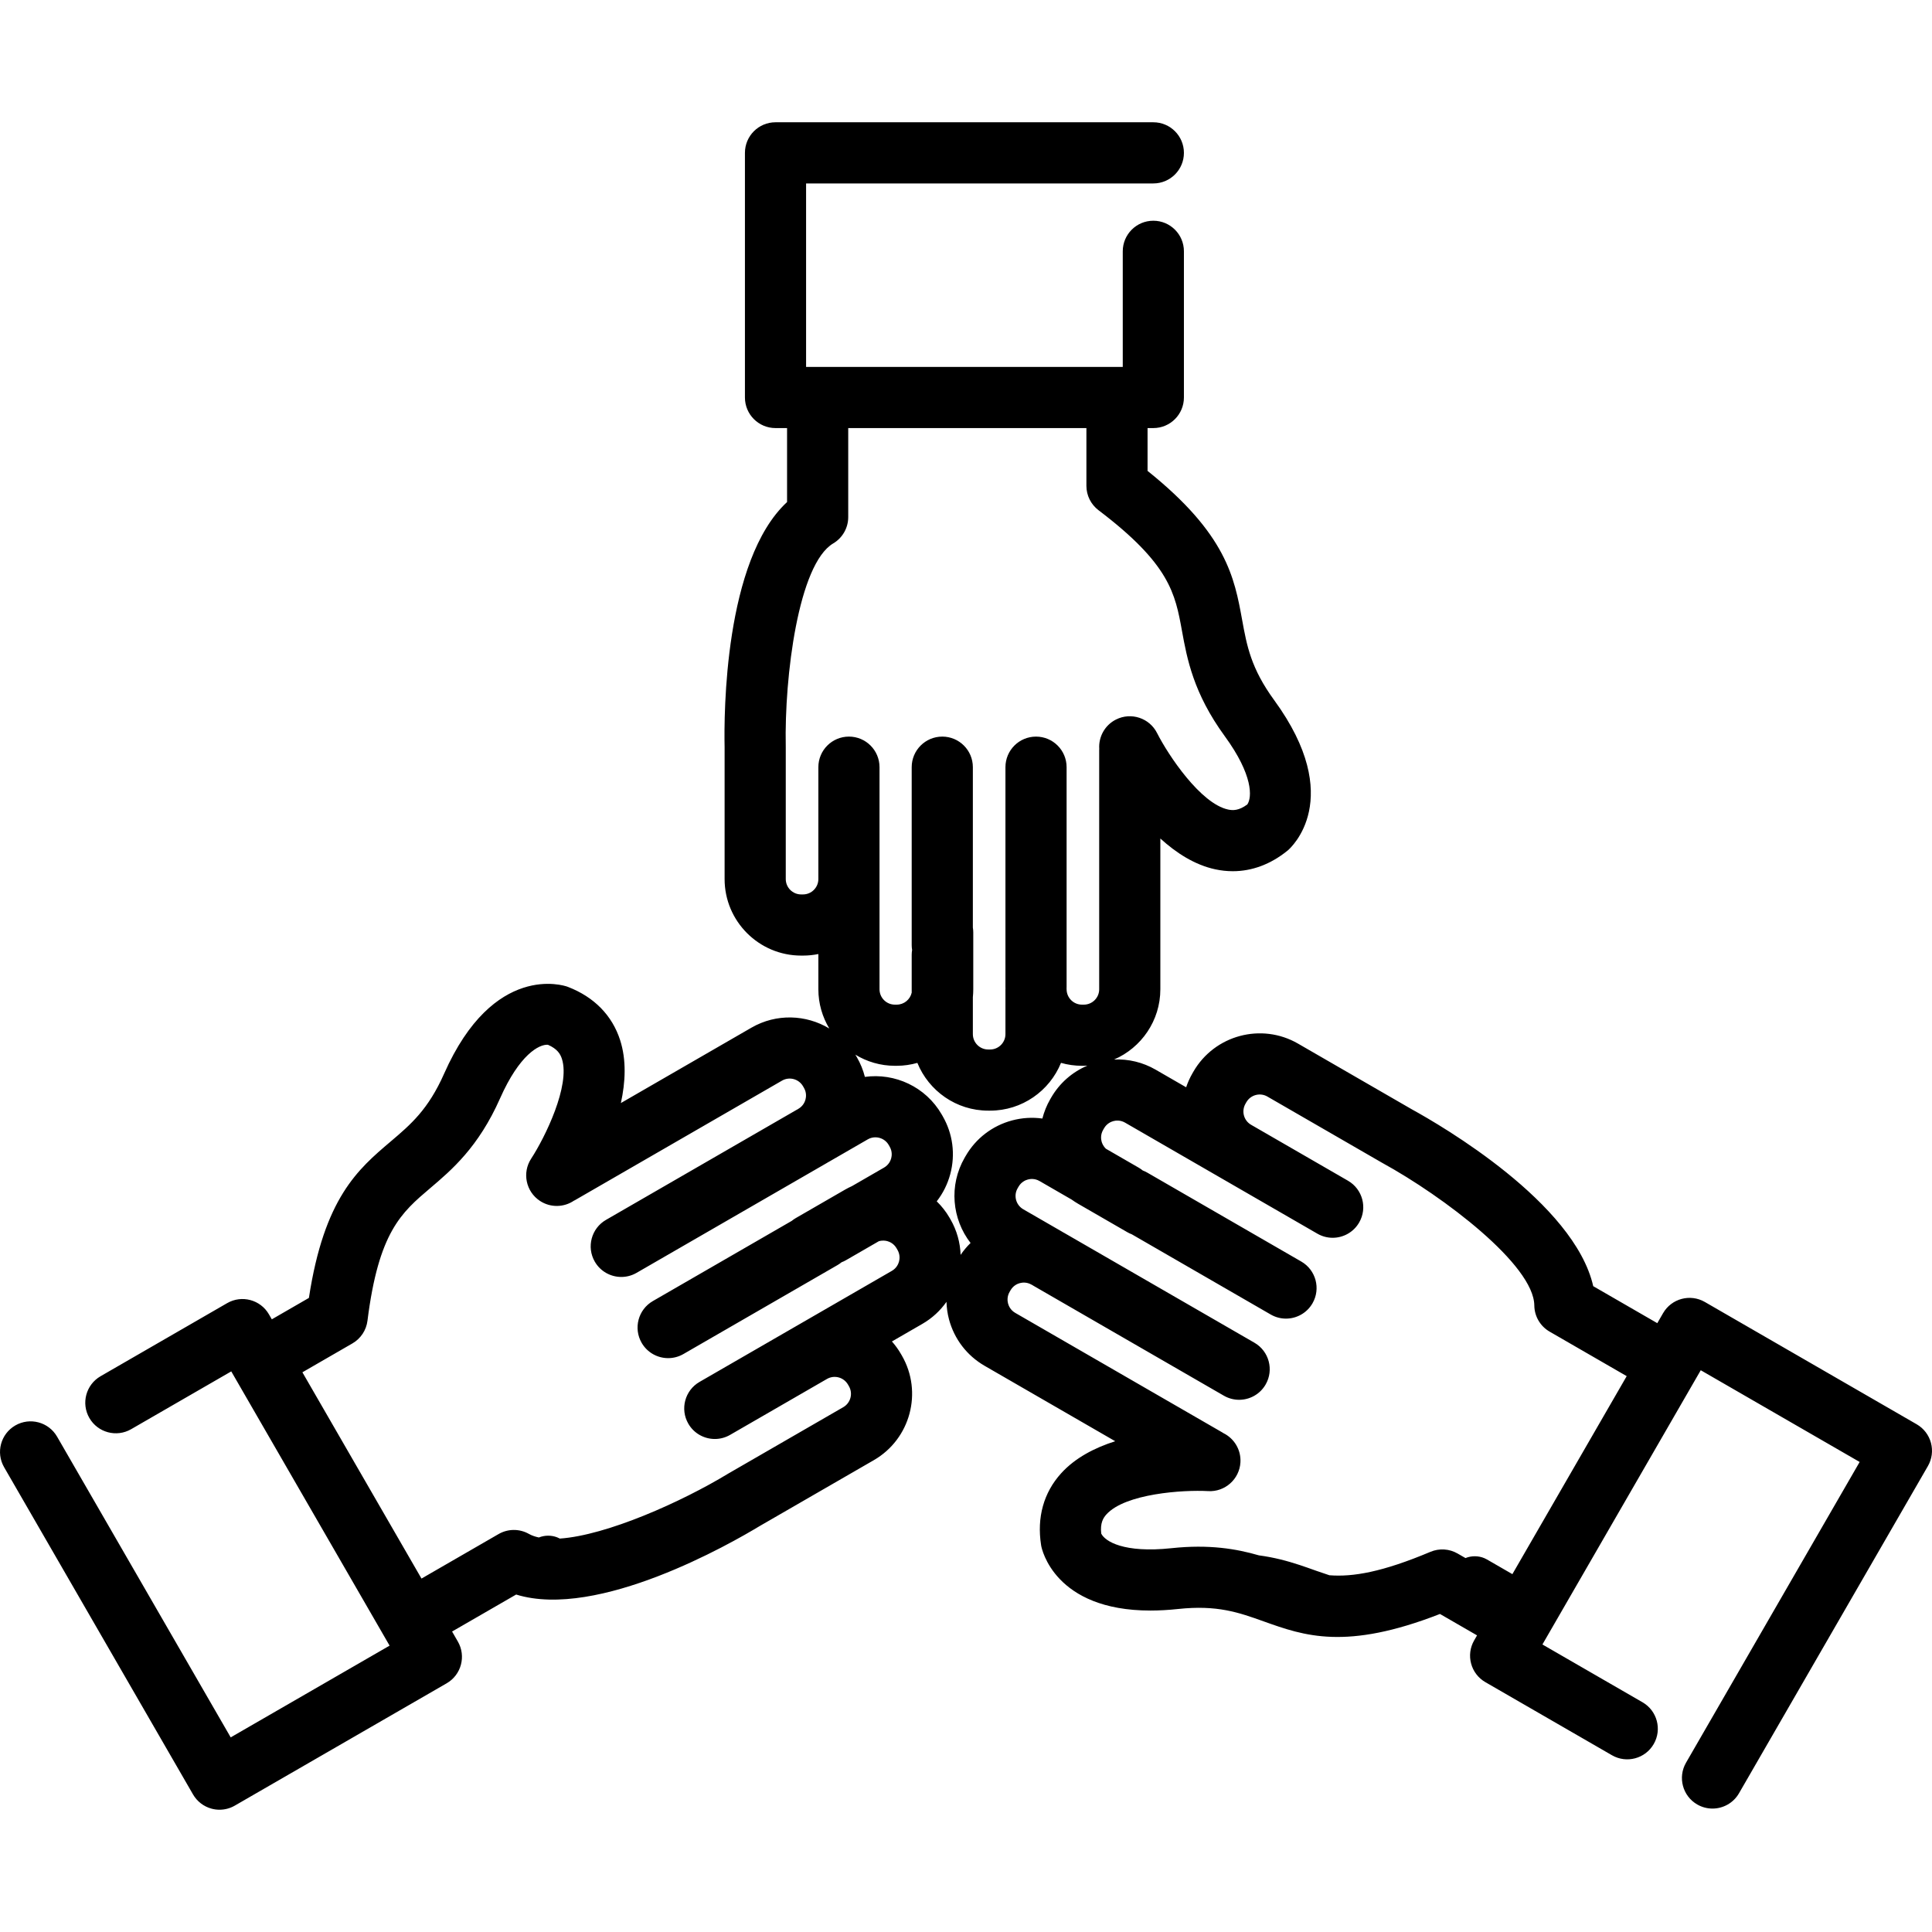
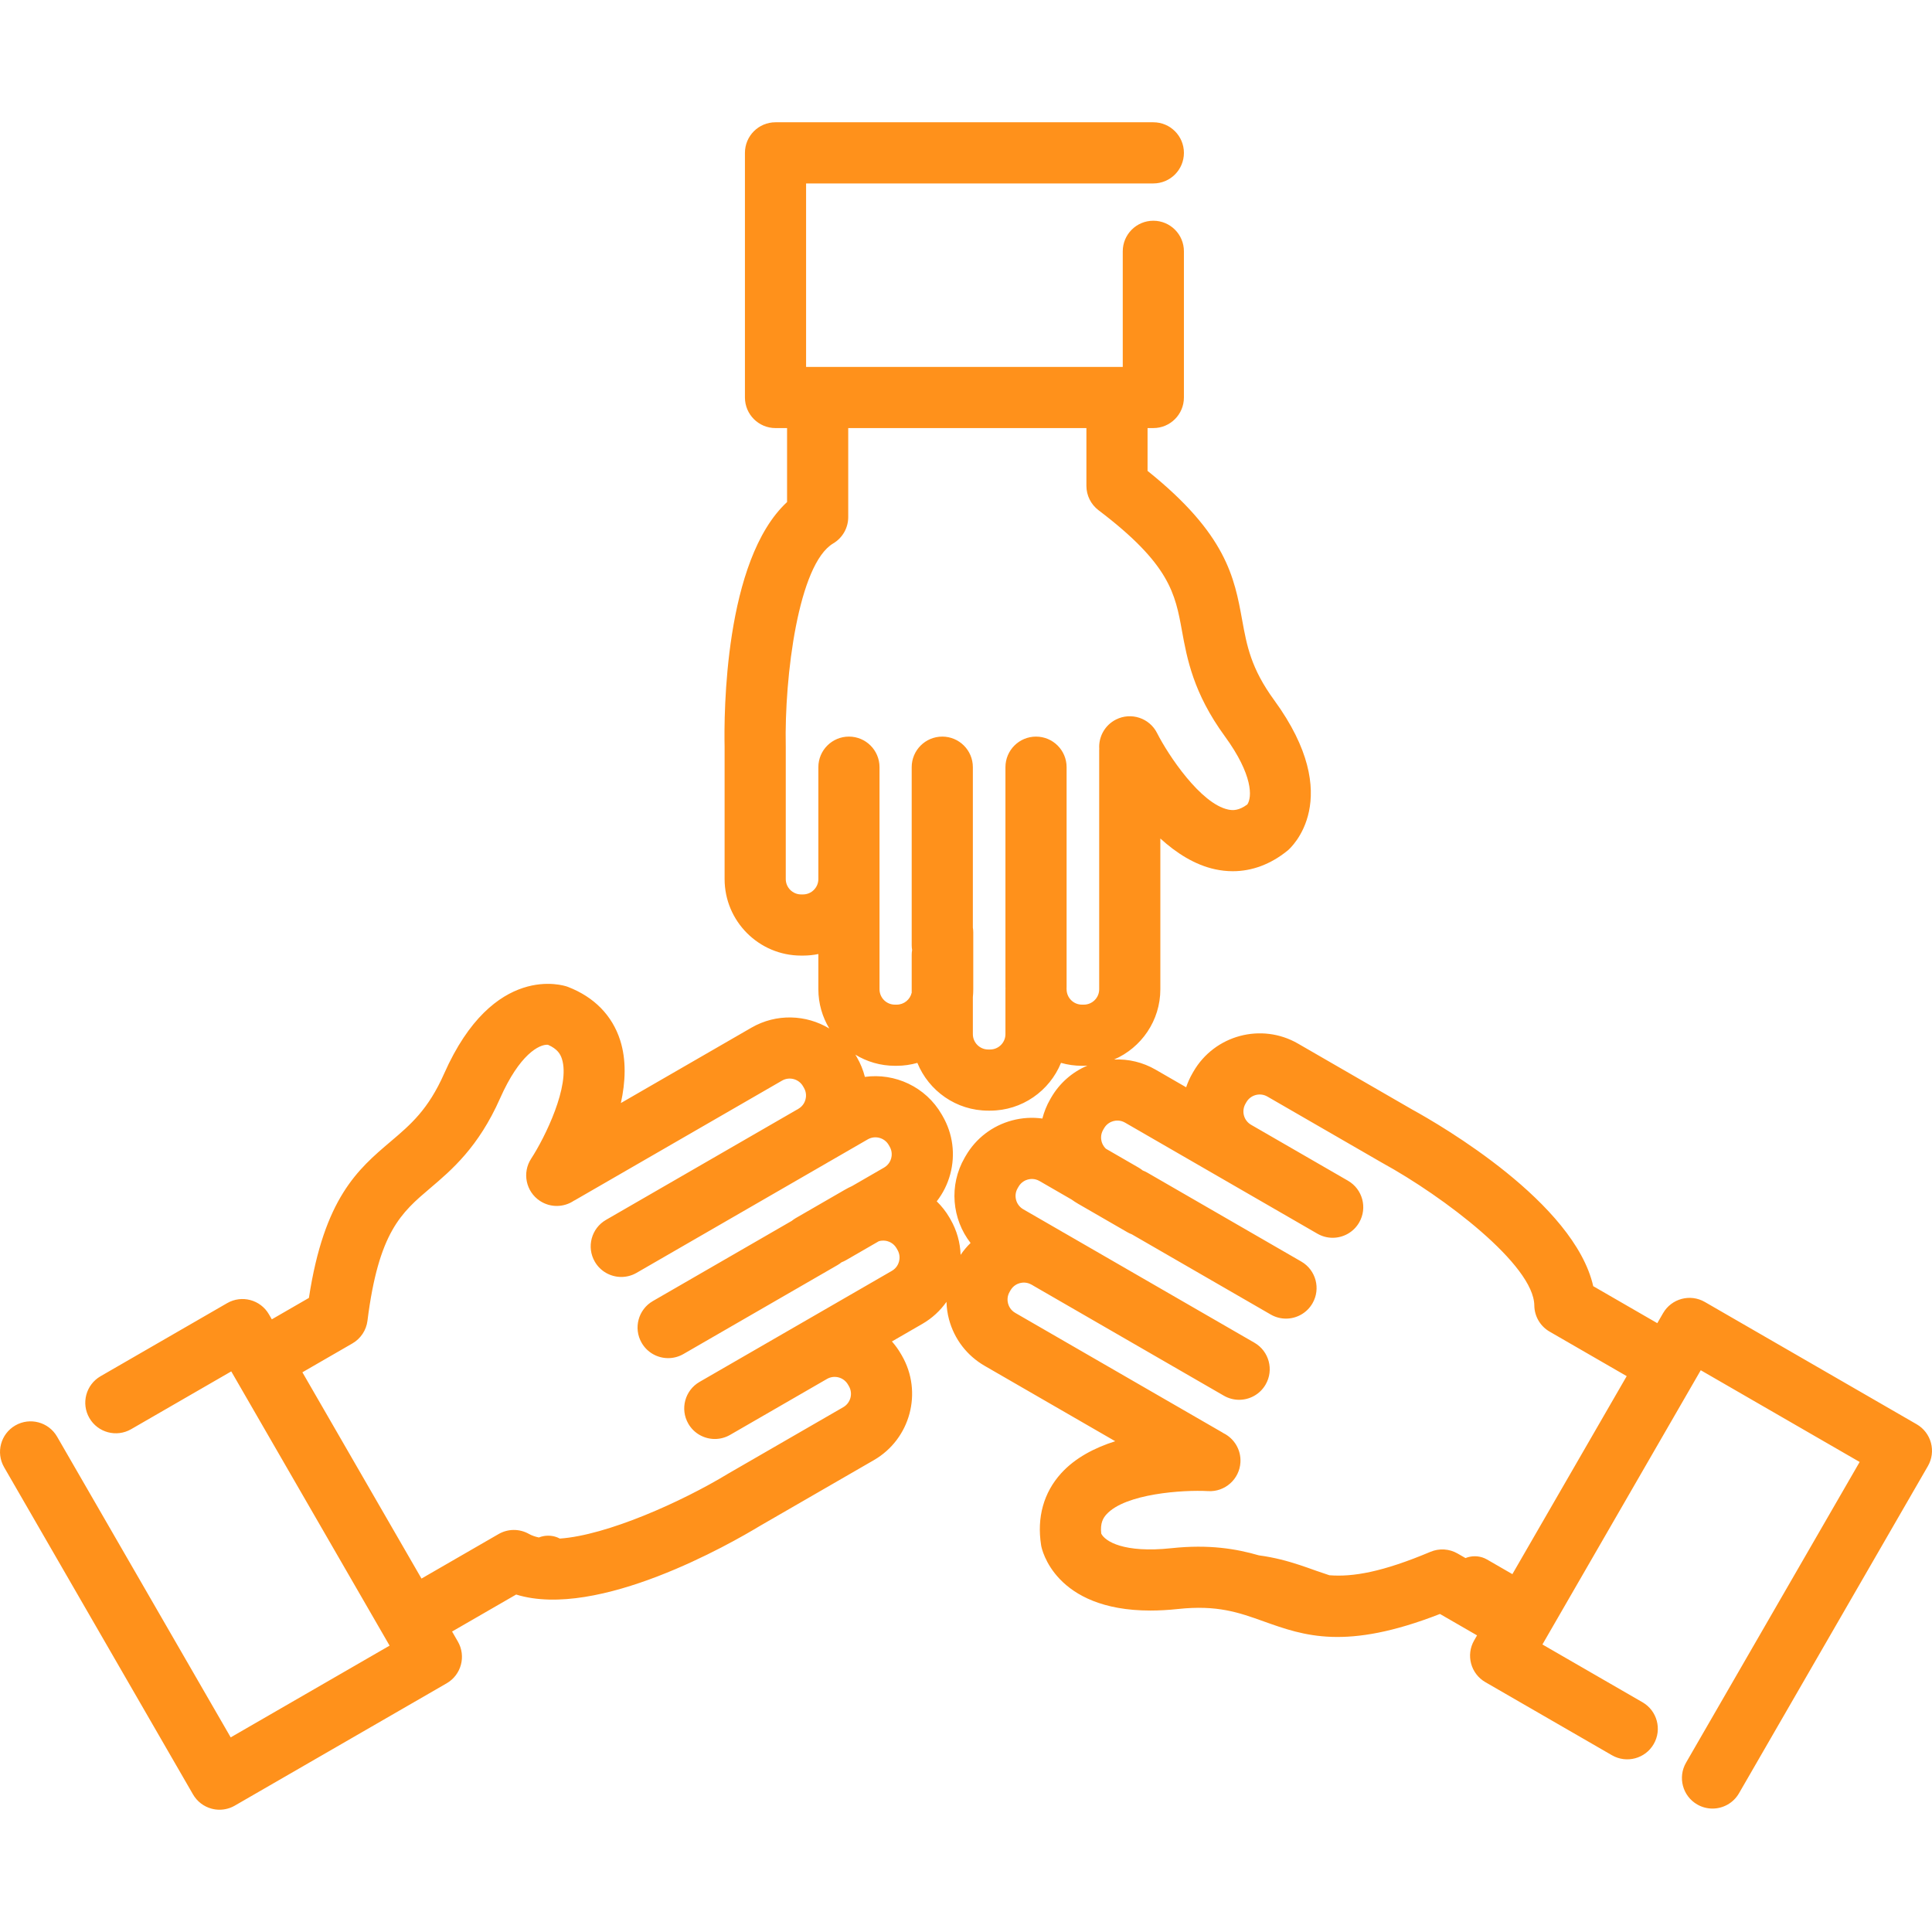
<svg xmlns="http://www.w3.org/2000/svg" version="1.1" id="Layer_1" x="0px" y="0px" viewBox="0 0 512 512" style="enable-background:new 0 0 512 512;" xml:space="preserve">
+   <style>
+ 		/*  */
+ 		path {
+ 			fill: #ff911b;
+ 		}
+ 		/*  */
+ 	</style>
  <g>
    <g>
      <path d="M511.723,382.372c-0.556-2.076-1.915-3.847-3.775-4.921l-56.147-32.415c-3.877-2.236-8.833-0.911-11.07,2.966l-1.53,2.651    l-16.978-9.803c-5.034-22.13-40.289-42.587-47.976-46.812l-30.273-17.479c-9.68-5.586-22.111-2.262-27.717,7.448l-0.231,0.403    c-0.693,1.198-1.254,2.447-1.685,3.73l-8.085-4.666c-3.392-1.96-7.187-2.862-11.008-2.692    c7.201-3.116,12.255-10.285,12.255-18.615v-0.51v-34.536v-4.91c4.199,3.827,9.1,6.991,14.528,8.163    c1.565,0.338,3.124,0.506,4.666,0.506c5.102,0,10.033-1.835,14.469-5.422c0.057-0.045,0.112-0.091,0.166-0.138    c0.639-0.545,15.407-13.64-3.658-39.769c-6.155-8.437-7.242-14.393-8.498-21.29c-2.038-11.176-4.143-22.715-25.061-39.47v-11.348    h1.531c4.477,0,8.104-3.627,8.104-8.104V66.6c0-4.477-3.627-8.104-8.104-8.104c-4.477,0-8.104,3.627-8.104,8.104v30.636h-83.921    V48.613h92.025c4.477,0,8.104-3.627,8.104-8.104c0-4.477-3.627-8.104-8.104-8.104H205.519c-4.476,0-8.104,3.627-8.104,8.104    v64.832c0,4.477,3.628,8.104,8.104,8.104h3.061v19.604c-16.649,15.425-16.736,56.185-16.553,64.954v34.957    c0,11.182,9.098,20.281,20.281,20.281h0.493c1.394,0,2.756-0.142,4.073-0.411v9.339c0,3.801,1.071,7.35,2.898,10.394    c-6.122-3.689-14.017-4.038-20.632-0.22l-0.435,0.251c-0.001,0.001-0.003,0.002-0.005,0.003l-34.161,19.723    c1.216-5.55,1.505-11.376-0.195-16.663c-2.11-6.564-6.891-11.446-13.825-14.115c-0.068-0.025-0.135-0.051-0.204-0.075    c-0.79-0.281-19.517-6.52-32.612,23.051c-4.229,9.55-8.845,13.469-14.188,18.006c-8.66,7.353-17.601,14.945-21.652,41.438    l-9.828,5.674l-0.765-1.326c-2.237-3.877-7.195-5.202-11.07-2.966l-33.549,19.37c-3.876,2.238-5.204,7.194-2.966,11.07    c2.237,3.877,7.196,5.203,11.07,2.966l26.531-15.318l41.96,72.678l-42.109,24.312l-46.011-79.697    c-2.237-3.877-7.196-5.203-11.07-2.966c-3.876,2.238-5.204,7.194-2.966,11.07l50.064,86.714c1.074,1.862,2.845,3.219,4.921,3.775    c0.69,0.186,1.395,0.277,2.097,0.277c1.41,0,2.809-0.368,4.052-1.086l56.146-32.416c3.876-2.238,5.204-7.194,2.966-11.07    l-1.53-2.651l16.978-9.802c21.678,6.709,57.025-13.599,64.528-18.142l30.274-17.479c9.683-5.592,13.013-18.02,7.417-27.712    l-0.242-0.417c-0.698-1.207-1.501-2.317-2.392-3.322l8.088-4.669c2.606-1.505,4.735-3.515,6.371-5.823    c0.049,1.551,0.255,3.105,0.667,4.642c1.403,5.232,4.758,9.606,9.449,12.314l0.431,0.249c0.003,0.002,0.006,0.004,0.01,0.006    l34.16,19.722c-5.413,1.723-10.603,4.386-14.332,8.501c-4.631,5.11-6.467,11.689-5.311,19.029    c0.011,0.071,0.023,0.143,0.036,0.214c0.141,0.757,3.485,17.131,28.941,17.129c2.263-0.001,4.704-0.13,7.327-0.412    c10.385-1.113,16.087,0.924,22.688,3.285c10.696,3.823,21.742,7.77,46.711-1.968l9.829,5.674l-0.765,1.326    c-2.238,3.876-0.91,8.832,2.966,11.07l33.548,19.37c3.878,2.237,8.833,0.911,11.07-2.966c2.238-3.876,0.91-8.832-2.966-11.07    l-26.53-15.318l40.427-70.024c0.001-0.001,0.002-0.002,0.002-0.003c0.001-0.001,0.001-0.003,0.002-0.004l1.528-2.646    l42.111,24.311l-46.012,79.697c-2.238,3.876-0.91,8.832,2.966,11.07c1.277,0.737,2.67,1.087,4.044,1.087    c2.801,0,5.525-1.453,7.026-4.053l50.064-86.715C511.989,386.661,512.281,384.449,511.723,382.372z M216.874,203.31v29.65    c-0.001,2.245-1.827,4.073-4.073,4.073h-0.493c-2.245,0-4.073-1.826-4.073-4.073v-35.044c0-0.056-0.001-0.116-0.002-0.172    c-0.384-18.439,3.347-48.27,12.58-53.734c2.464-1.459,3.976-4.11,3.976-6.974v-23.591h63.12v15.308    c0,2.537,1.189,4.928,3.21,6.461c18.897,14.316,20.317,22.1,22.114,31.957c1.34,7.353,3.008,16.503,11.351,27.937    c7.518,10.303,7.246,16.2,5.969,18.078c-2.24,1.66-3.828,1.621-5.09,1.35c-7.263-1.557-15.82-14.326-18.826-20.266    c-2.011-3.991-6.879-5.602-10.875-3.593c-3.004,1.508-4.661,4.634-4.449,7.791c-0.004,0.116-0.017,0.23-0.017,0.347v28.309v34.536    v0.51c0,2.244-1.826,4.071-4.071,4.071h-0.493c-2.244,0-4.071-1.827-4.071-4.071c0-0.086-0.011-0.17-0.013-0.255    c0.002-0.084,0.013-0.167,0.013-0.254v-58.349c0-4.477-3.627-8.104-8.104-8.104c-4.477,0-8.104,3.627-8.104,8.104v58.349    c0,0.086,0.011,0.17,0.013,0.254c-0.002,0.085-0.013,0.169-0.013,0.255v11.886c0,2.244-1.826,4.071-4.071,4.071h-0.493    c-2.244,0-4.071-1.826-4.071-4.071v-9.797c0.07-0.687,0.108-1.383,0.108-2.089v-15.096c0-0.43-0.043-0.848-0.108-1.26V203.31    c0-4.477-3.627-8.104-8.104-8.104c-4.477,0-8.104,3.627-8.104,8.104v47.184c0,0.429,0.043,0.848,0.108,1.26    c-0.065,0.412-0.108,0.831-0.108,1.26v10.054c-0.412,1.812-2.029,3.172-3.964,3.172h-0.493c-2.244,0-4.071-1.827-4.071-4.071    v-24.282v-4.927v-29.65c0-4.477-3.627-8.104-8.104-8.104C220.501,195.206,216.874,198.833,216.874,203.31z M238.248,334.321    c-0.162,0.608-0.626,1.738-1.897,2.472l-22.01,12.709l-3.281,1.894c-0.001,0-0.002,0-0.003,0.001s-0.002,0.001-0.003,0.002    l-25.676,14.824c-3.876,2.238-5.204,7.194-2.966,11.07c1.501,2.6,4.225,4.053,7.026,4.053c1.374,0,2.769-0.35,4.044-1.087    l25.693-14.834c1.945-1.11,4.428-0.439,5.553,1.51l0.242,0.417c1.123,1.945,0.454,4.44-1.491,5.563l-30.348,17.522    c-0.051,0.029-0.102,0.059-0.151,0.09c-12.403,7.524-32.188,16.357-44.624,17.212c-0.096-0.047-0.192-0.092-0.289-0.137    c-0.069-0.03-0.136-0.068-0.205-0.097l-0.231-0.102c-1.541-0.592-3.296-0.574-4.826,0.045c-0.989-0.214-1.884-0.52-2.646-0.95    c-2.496-1.405-5.547-1.39-8.028,0.043l-20.432,11.796l-31.561-54.664l13.258-7.655c2.197-1.269,3.673-3.492,3.988-6.01    c2.95-23.523,8.982-28.646,16.62-35.13c5.697-4.838,12.787-10.857,18.518-23.799c5.166-11.664,10.377-14.364,12.674-14.208    c2.557,1.109,3.316,2.503,3.714,3.734c2.282,7.067-4.493,20.855-8.134,26.432c-2.455,3.74-1.417,8.761,2.323,11.219    c2.817,1.853,6.367,1.718,8.997-0.062c0.094-0.05,0.191-0.086,0.284-0.14l24.512-14.152c0.001-0.001,0.003-0.002,0.005-0.003    l30.35-17.523c1.943-1.12,4.439-0.454,5.567,1.501l0.242,0.417c0.734,1.271,0.569,2.481,0.406,3.088    c-0.162,0.608-0.626,1.737-1.897,2.472c-0.076,0.044-0.145,0.096-0.219,0.142c-0.072,0.04-0.149,0.071-0.222,0.113l-50.532,29.174    c-3.876,2.238-5.204,7.194-2.966,11.07c1.501,2.6,4.225,4.053,7.026,4.053c1.374,0,2.769-0.35,4.044-1.087l50.532-29.174    c0.076-0.044,0.146-0.096,0.22-0.143c0.072-0.039,0.148-0.07,0.22-0.112c0.001,0,0.003-0.001,0.004-0.002l10.289-5.941    c1.943-1.123,4.439-0.452,5.556,1.48l0.252,0.439c0.735,1.271,0.569,2.48,0.407,3.088c-0.162,0.608-0.626,1.737-1.897,2.471    l-8.488,4.9c-0.629,0.282-1.25,0.598-1.861,0.95l-13.073,7.548c-0.372,0.214-0.712,0.461-1.036,0.722l-36.809,21.252    c-3.876,2.238-5.204,7.194-2.966,11.07c1.501,2.6,4.225,4.053,7.026,4.053c1.374,0,2.769-0.35,4.044-1.087l40.863-23.591    c0.372-0.214,0.712-0.461,1.036-0.723c0.389-0.15,0.774-0.322,1.145-0.537l8.724-5.037c0.938-0.286,1.77-0.164,2.239-0.039    c0.608,0.162,1.739,0.626,2.478,1.907l0.242,0.417C238.575,332.502,238.412,333.713,238.248,334.321z M255.907,306.352    l-0.262,0.451c-4.241,7.35-3.346,16.277,1.564,22.6c-0.977,0.949-1.858,2.004-2.637,3.152c-0.108-3.219-0.978-6.457-2.698-9.436    l-0.242-0.417c-0.944-1.637-2.097-3.075-3.387-4.336c1.646-2.112,2.871-4.55,3.585-7.215c1.401-5.232,0.682-10.697-2.021-15.378    l-0.252-0.438c-4.243-7.35-12.43-11.046-20.354-9.947c-0.456-1.801-1.164-3.552-2.12-5.207l-0.242-0.417    c-0.055-0.095-0.12-0.179-0.176-0.272c3.064,1.862,6.645,2.954,10.487,2.954h0.493c1.895,0,3.722-0.281,5.465-0.769    c3.02,7.411,10.293,12.655,18.779,12.655h0.493c8.489,0,15.777-5.243,18.795-12.66c1.767,0.504,3.631,0.774,5.557,0.774h0.493    c0.321,0,0.632-0.034,0.949-0.049c-4.029,1.708-7.394,4.643-9.624,8.508l-0.239,0.416c-0.936,1.621-1.618,3.338-2.074,5.102    c-2.649-0.367-5.37-0.209-8.029,0.502C262.975,298.328,258.602,301.683,255.907,306.352z M400.797,417.163l-6.722-3.88    c-0.214-0.123-0.435-0.233-0.661-0.331l-0.016-0.008c-1.586-0.675-3.425-0.699-5.031-0.04l-2.092-1.207    c-2.193-1.265-4.857-1.431-7.195-0.446c-12.738,5.369-20.58,6.697-26.777,6.207c-1.158-0.373-2.309-0.764-3.464-1.177    c-0.143-0.051-0.283-0.1-0.426-0.151c-0.579-0.206-1.17-0.418-1.77-0.628c-0.076-0.027-0.151-0.054-0.228-0.08    c-0.615-0.215-1.245-0.431-1.888-0.644c-0.056-0.019-0.111-0.037-0.167-0.055c-3.132-1.03-6.617-1.987-10.745-2.538    c-5.906-1.715-13.192-2.968-23.136-1.901c-12.683,1.357-17.652-1.826-18.641-3.87c-0.318-2.769,0.51-4.123,1.377-5.084    c4.981-5.512,20.317-6.543,26.964-6.17c4.445,0.256,8.29-3.156,8.549-7.622c0.196-3.356-1.682-6.354-4.523-7.747    c-0.098-0.063-0.191-0.13-0.293-0.189l-24.516-14.154c0,0,0-0.001-0.001-0.001l-30.349-17.523    c-1.272-0.735-1.734-1.865-1.898-2.472c-0.162-0.609-0.327-1.819,0.414-3.1l0.24-0.417c0.734-1.271,1.864-1.733,2.471-1.896    c0.609-0.163,1.819-0.326,3.088,0.406l0.001,0.001c0.077,0.044,0.157,0.078,0.234,0.119c0.07,0.044,0.135,0.093,0.207,0.135    l50.532,29.174c1.277,0.737,2.67,1.087,4.044,1.087c2.801,0,5.525-1.453,7.026-4.053c2.238-3.876,0.91-8.832-2.966-11.07    l-50.532-29.174c-0.077-0.044-0.158-0.079-0.237-0.121c-0.07-0.042-0.134-0.091-0.205-0.132c0-0.001-0.001-0.001-0.001-0.001    l-10.292-5.942c-1.945-1.124-2.613-3.621-1.504-5.541l0.26-0.449c0.734-1.272,1.864-1.734,2.471-1.897    c0.607-0.163,1.818-0.327,3.089,0.407l8.494,4.903c0.56,0.403,1.14,0.783,1.745,1.132l13.073,7.548    c0.373,0.215,0.757,0.387,1.146,0.537l36.806,21.252c1.276,0.737,2.67,1.087,4.044,1.087c2.801,0,5.524-1.453,7.026-4.053    c2.238-3.876,0.91-8.832-2.966-11.07l-40.861-23.593c-0.372-0.215-0.755-0.386-1.144-0.536c-0.325-0.261-0.666-0.509-1.038-0.724    l-8.723-5.036c-0.719-0.67-1.029-1.45-1.155-1.919c-0.162-0.609-0.327-1.819,0.414-3.1l0.24-0.417    c0.734-1.271,1.864-1.733,2.471-1.896c0.609-0.162,1.82-0.326,3.089,0.407l25.291,14.601c0.001,0.001,0.002,0.001,0.003,0.002    c0.002,0.001,0.004,0.002,0.005,0.003l25.675,14.823c1.277,0.737,2.67,1.087,4.044,1.087c2.801,0,5.525-1.453,7.026-4.053    c2.238-3.876,0.91-8.832-2.966-11.07l-25.682-14.828c-1.942-1.124-2.608-3.617-1.473-5.584l0.23-0.402    c1.124-1.945,3.62-2.615,5.565-1.491l30.348,17.521c0.051,0.029,0.103,0.058,0.153,0.086c16.16,8.868,40.126,27,40.241,37.757    c0.031,2.863,1.572,5.499,4.052,6.931l20.432,11.797L400.797,417.163z" />
    </g>
  </g>
  <g>
</g>
  <g>
</g>
  <g>
</g>
  <g>
</g>
  <g>
</g>
  <g>
</g>
  <g>
</g>
  <g>
</g>
  <g>
</g>
  <g>
</g>
  <g>
</g>
  <g>
</g>
  <g>
</g>
  <g>
</g>
  <g>
</g>
</svg>
